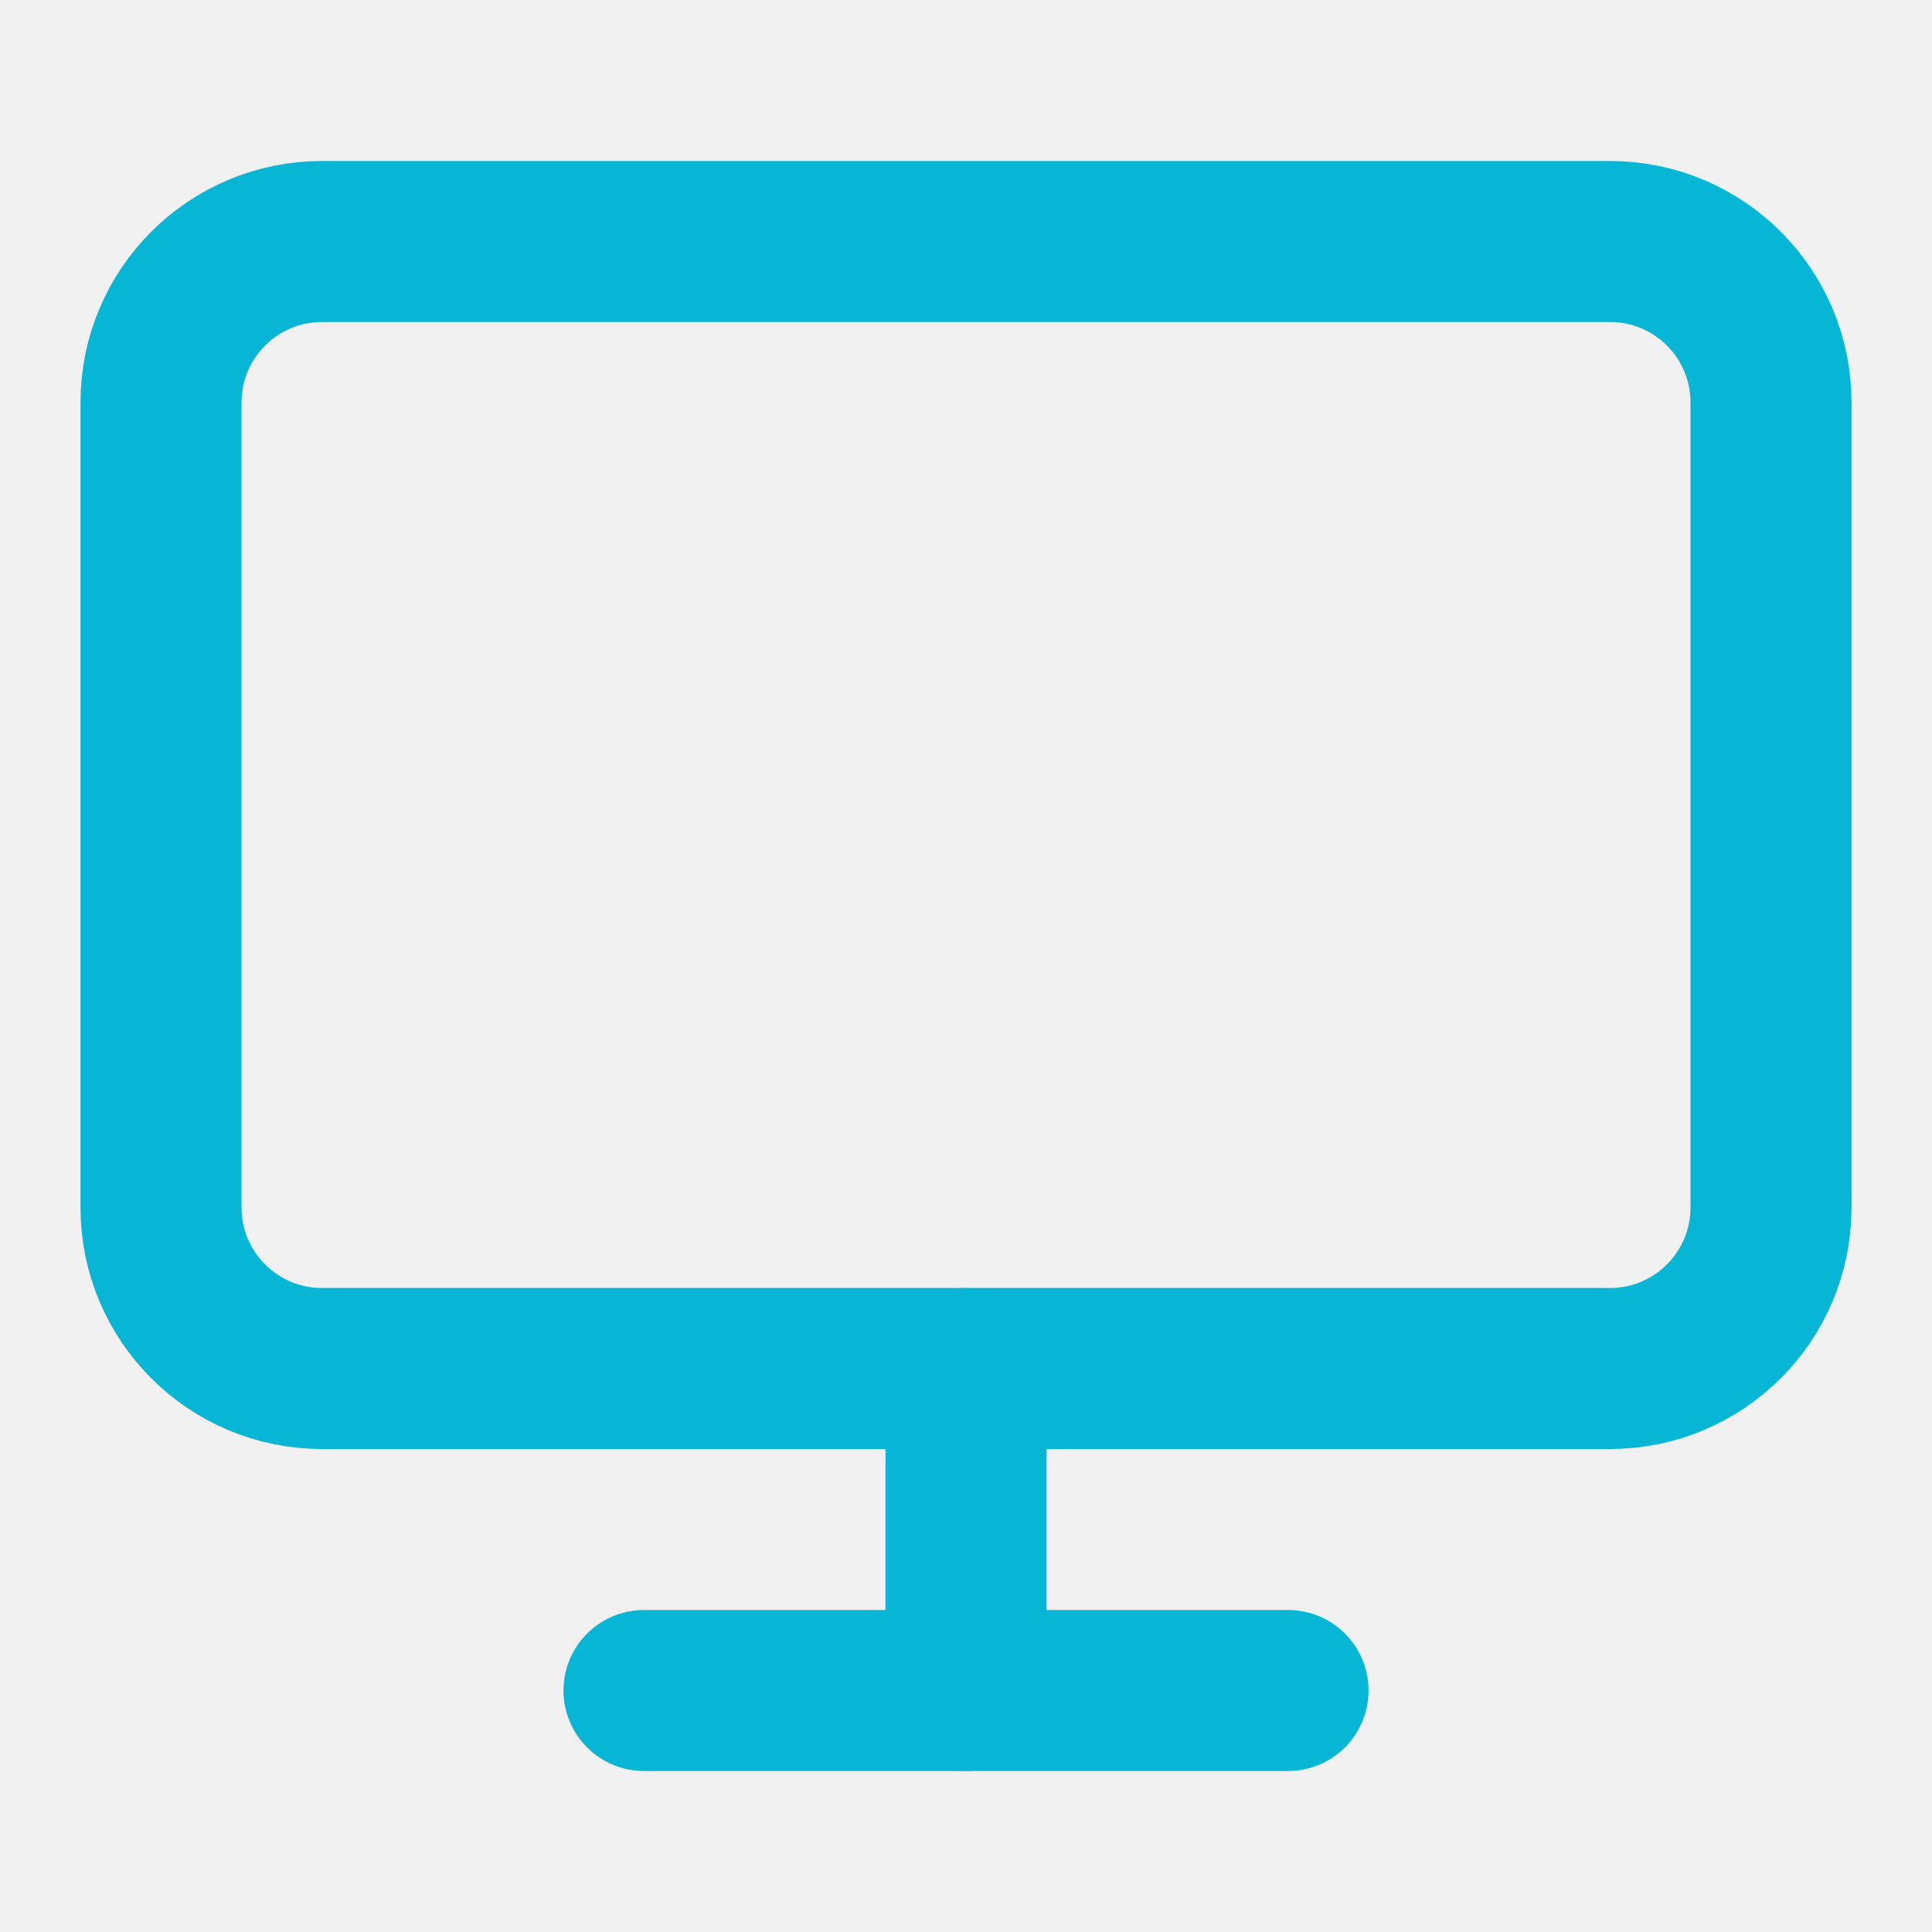
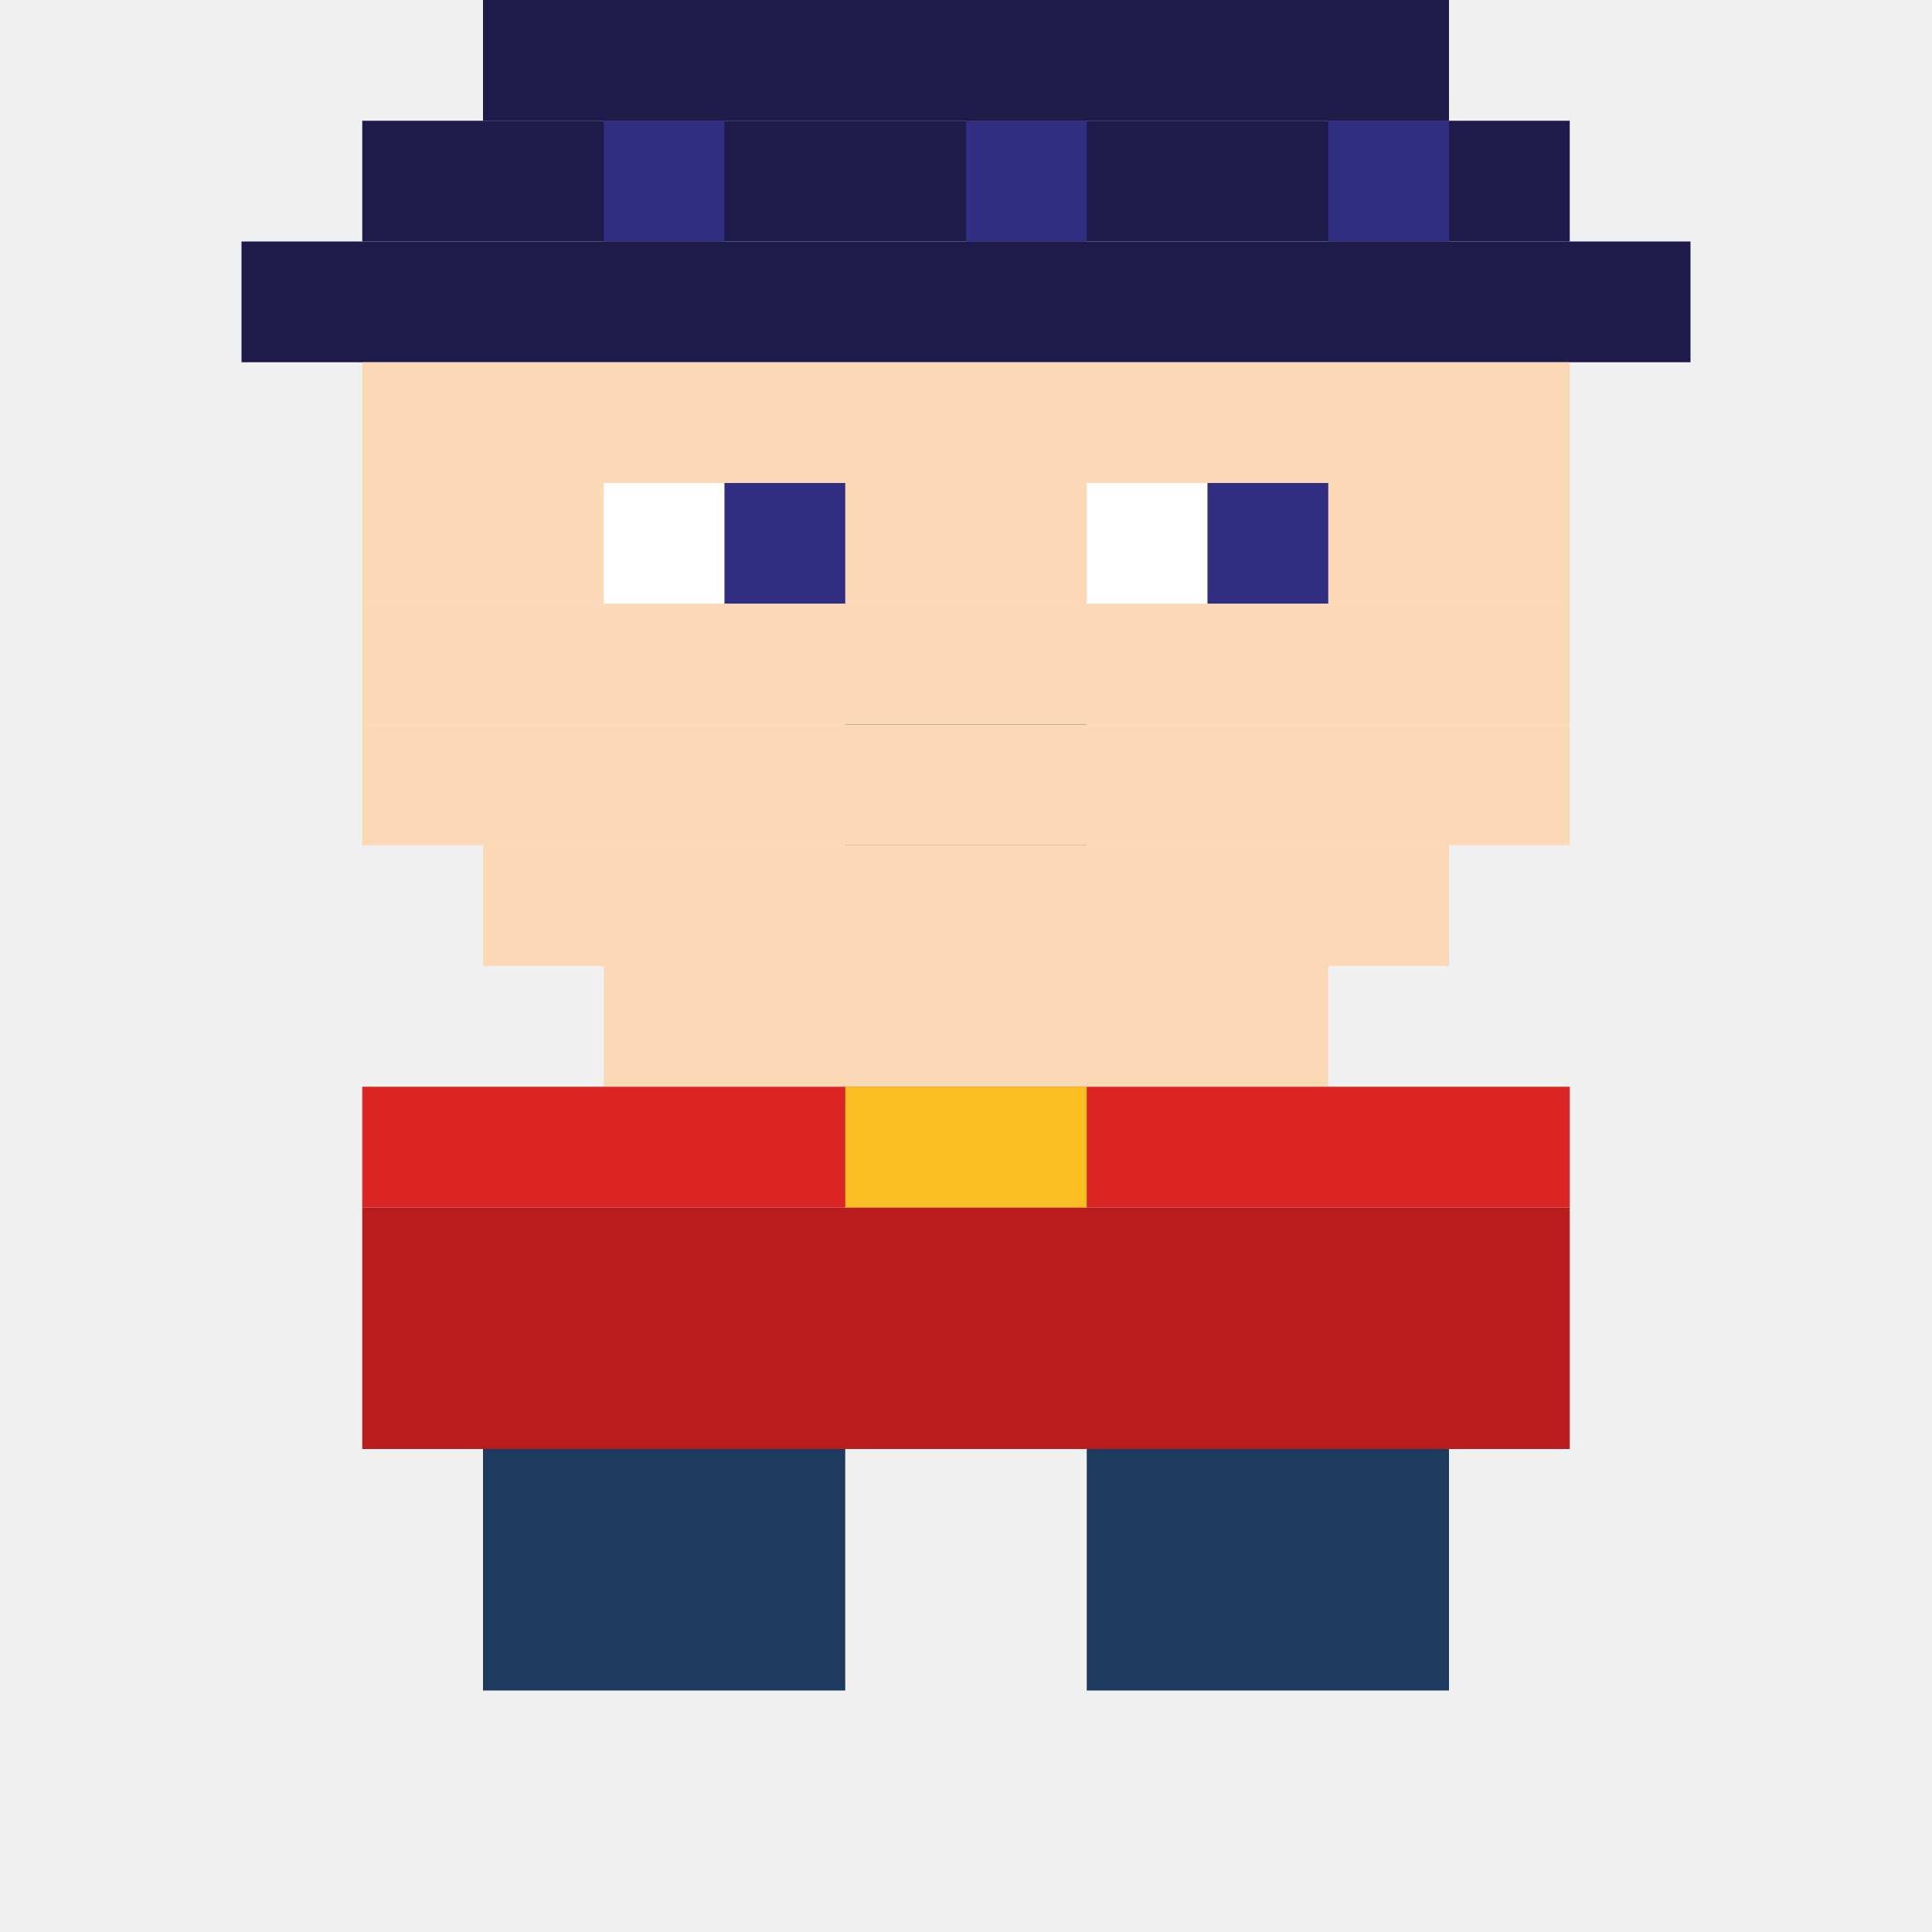
- <svg xmlns="http://www.w3.org/2000/svg" width="24" height="24" viewBox="0 0 24 24" fill="none" stroke="#06b6d4" stroke-width="2" stroke-linecap="round" stroke-linejoin="round">
-   <rect x="2" y="3" width="20" height="14" rx="2" ry="2" />
-   <line x1="8" y1="21" x2="16" y2="21" />
-   <line x1="12" y1="17" x2="12" y2="21" />
+ <svg xmlns="http://www.w3.org/2000/svg" width="64" height="64" viewBox="0 0 16 16">
+   <rect x="4" y="0" width="8" height="1" fill="#1e1b4b" />
+   <rect x="3" y="1" width="10" height="1" fill="#1e1b4b" />
+   <rect x="5" y="1" width="1" height="1" fill="#312e81" />
+   <rect x="8" y="1" width="1" height="1" fill="#312e81" />
+   <rect x="11" y="1" width="1" height="1" fill="#312e81" />
+   <rect x="2" y="2" width="12" height="1" fill="#1e1b4b" />
+   <rect x="3" y="3" width="10" height="1" fill="#fcd9b6" />
+   <rect x="3" y="4" width="10" height="1" fill="#fcd9b6" />
+   <rect x="5" y="4" width="1" height="1" fill="#fff" />
+   <rect x="6" y="4" width="1" height="1" fill="#312e81" />
+   <rect x="9" y="4" width="1" height="1" fill="#fff" />
+   <rect x="10" y="4" width="1" height="1" fill="#312e81" />
+   <rect x="3" y="5" width="10" height="1" fill="#fcd9b6" />
+   <rect x="7" y="6" width="2" height="1" fill="#1e1b4b" />
+   <rect x="3" y="6" width="10" height="1" fill="#fcd9b6" />
+   <rect x="4" y="7" width="8" height="1" fill="#fcd9b6" />
+   <rect x="5" y="8" width="6" height="1" fill="#fcd9b6" />
+   <rect x="3" y="9" width="10" height="1" fill="#dc2626" />
+   <rect x="3" y="10" width="10" height="2" fill="#b91c1c" />
+   <rect x="7" y="9" width="2" height="1" fill="#fbbf24" />
+   <rect x="4" y="12" width="3" height="2" fill="#1e3a5f" />
+   <rect x="9" y="12" width="3" height="2" fill="#1e3a5f" />
</svg>
